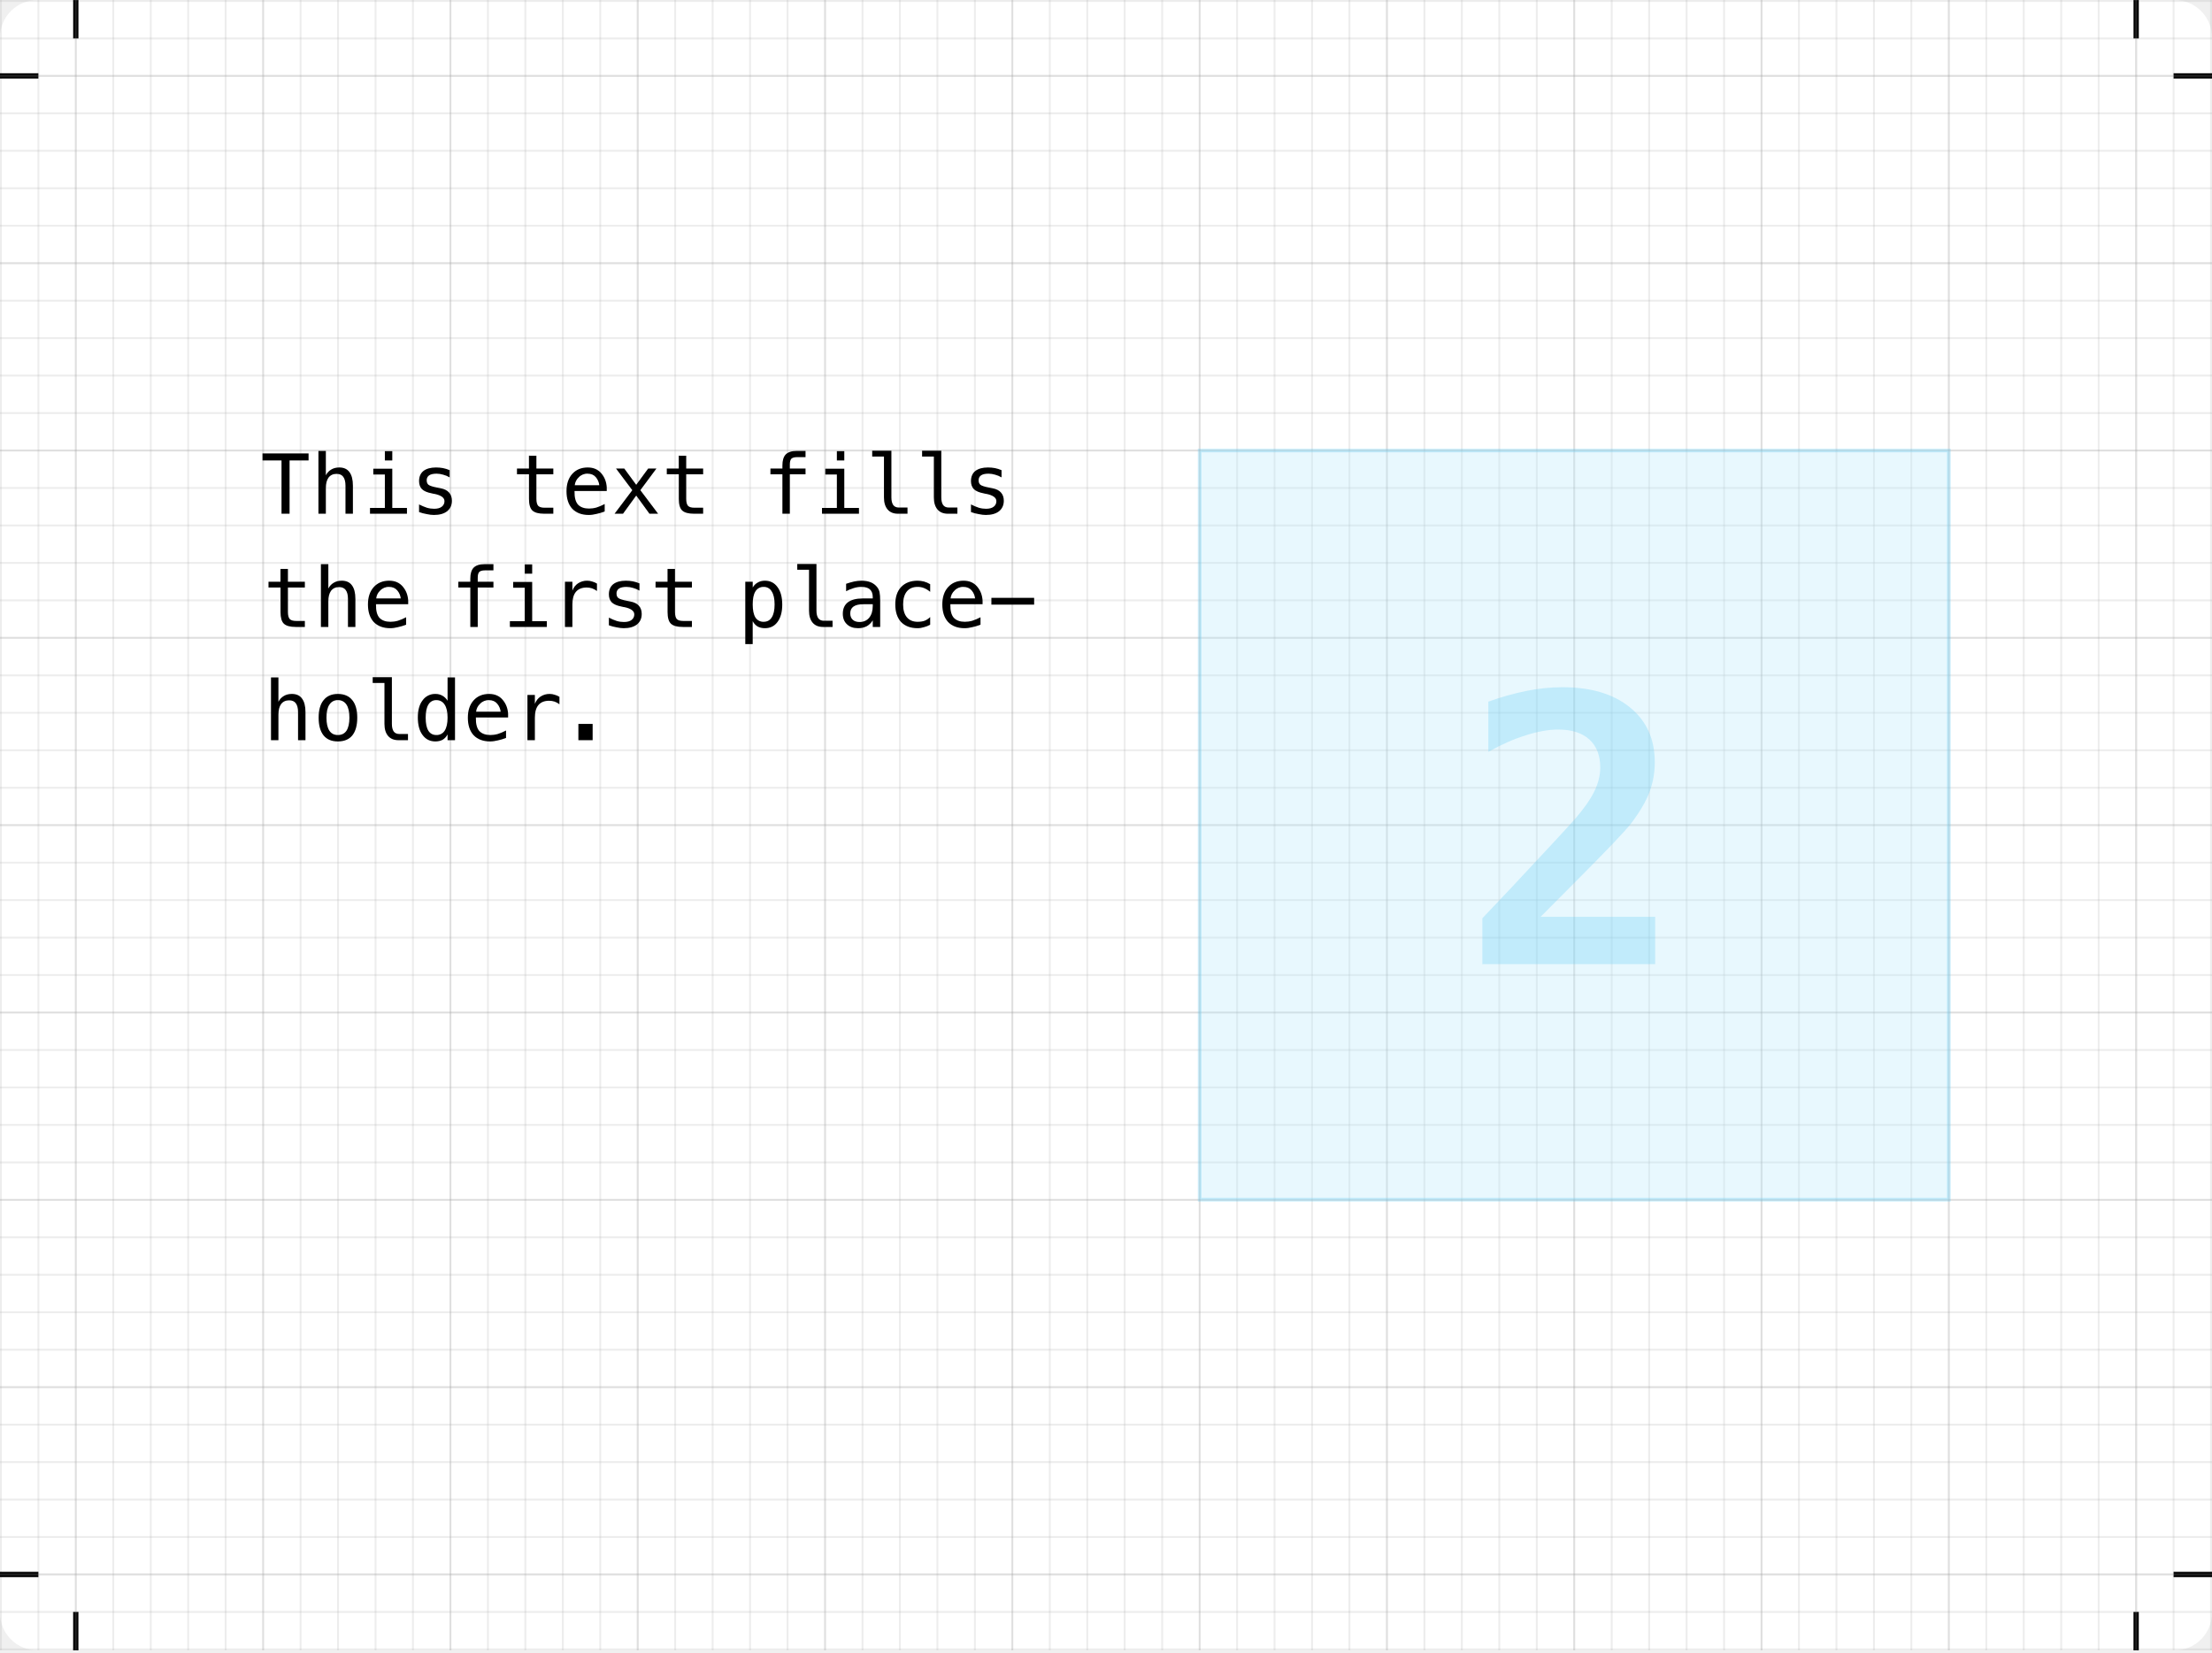
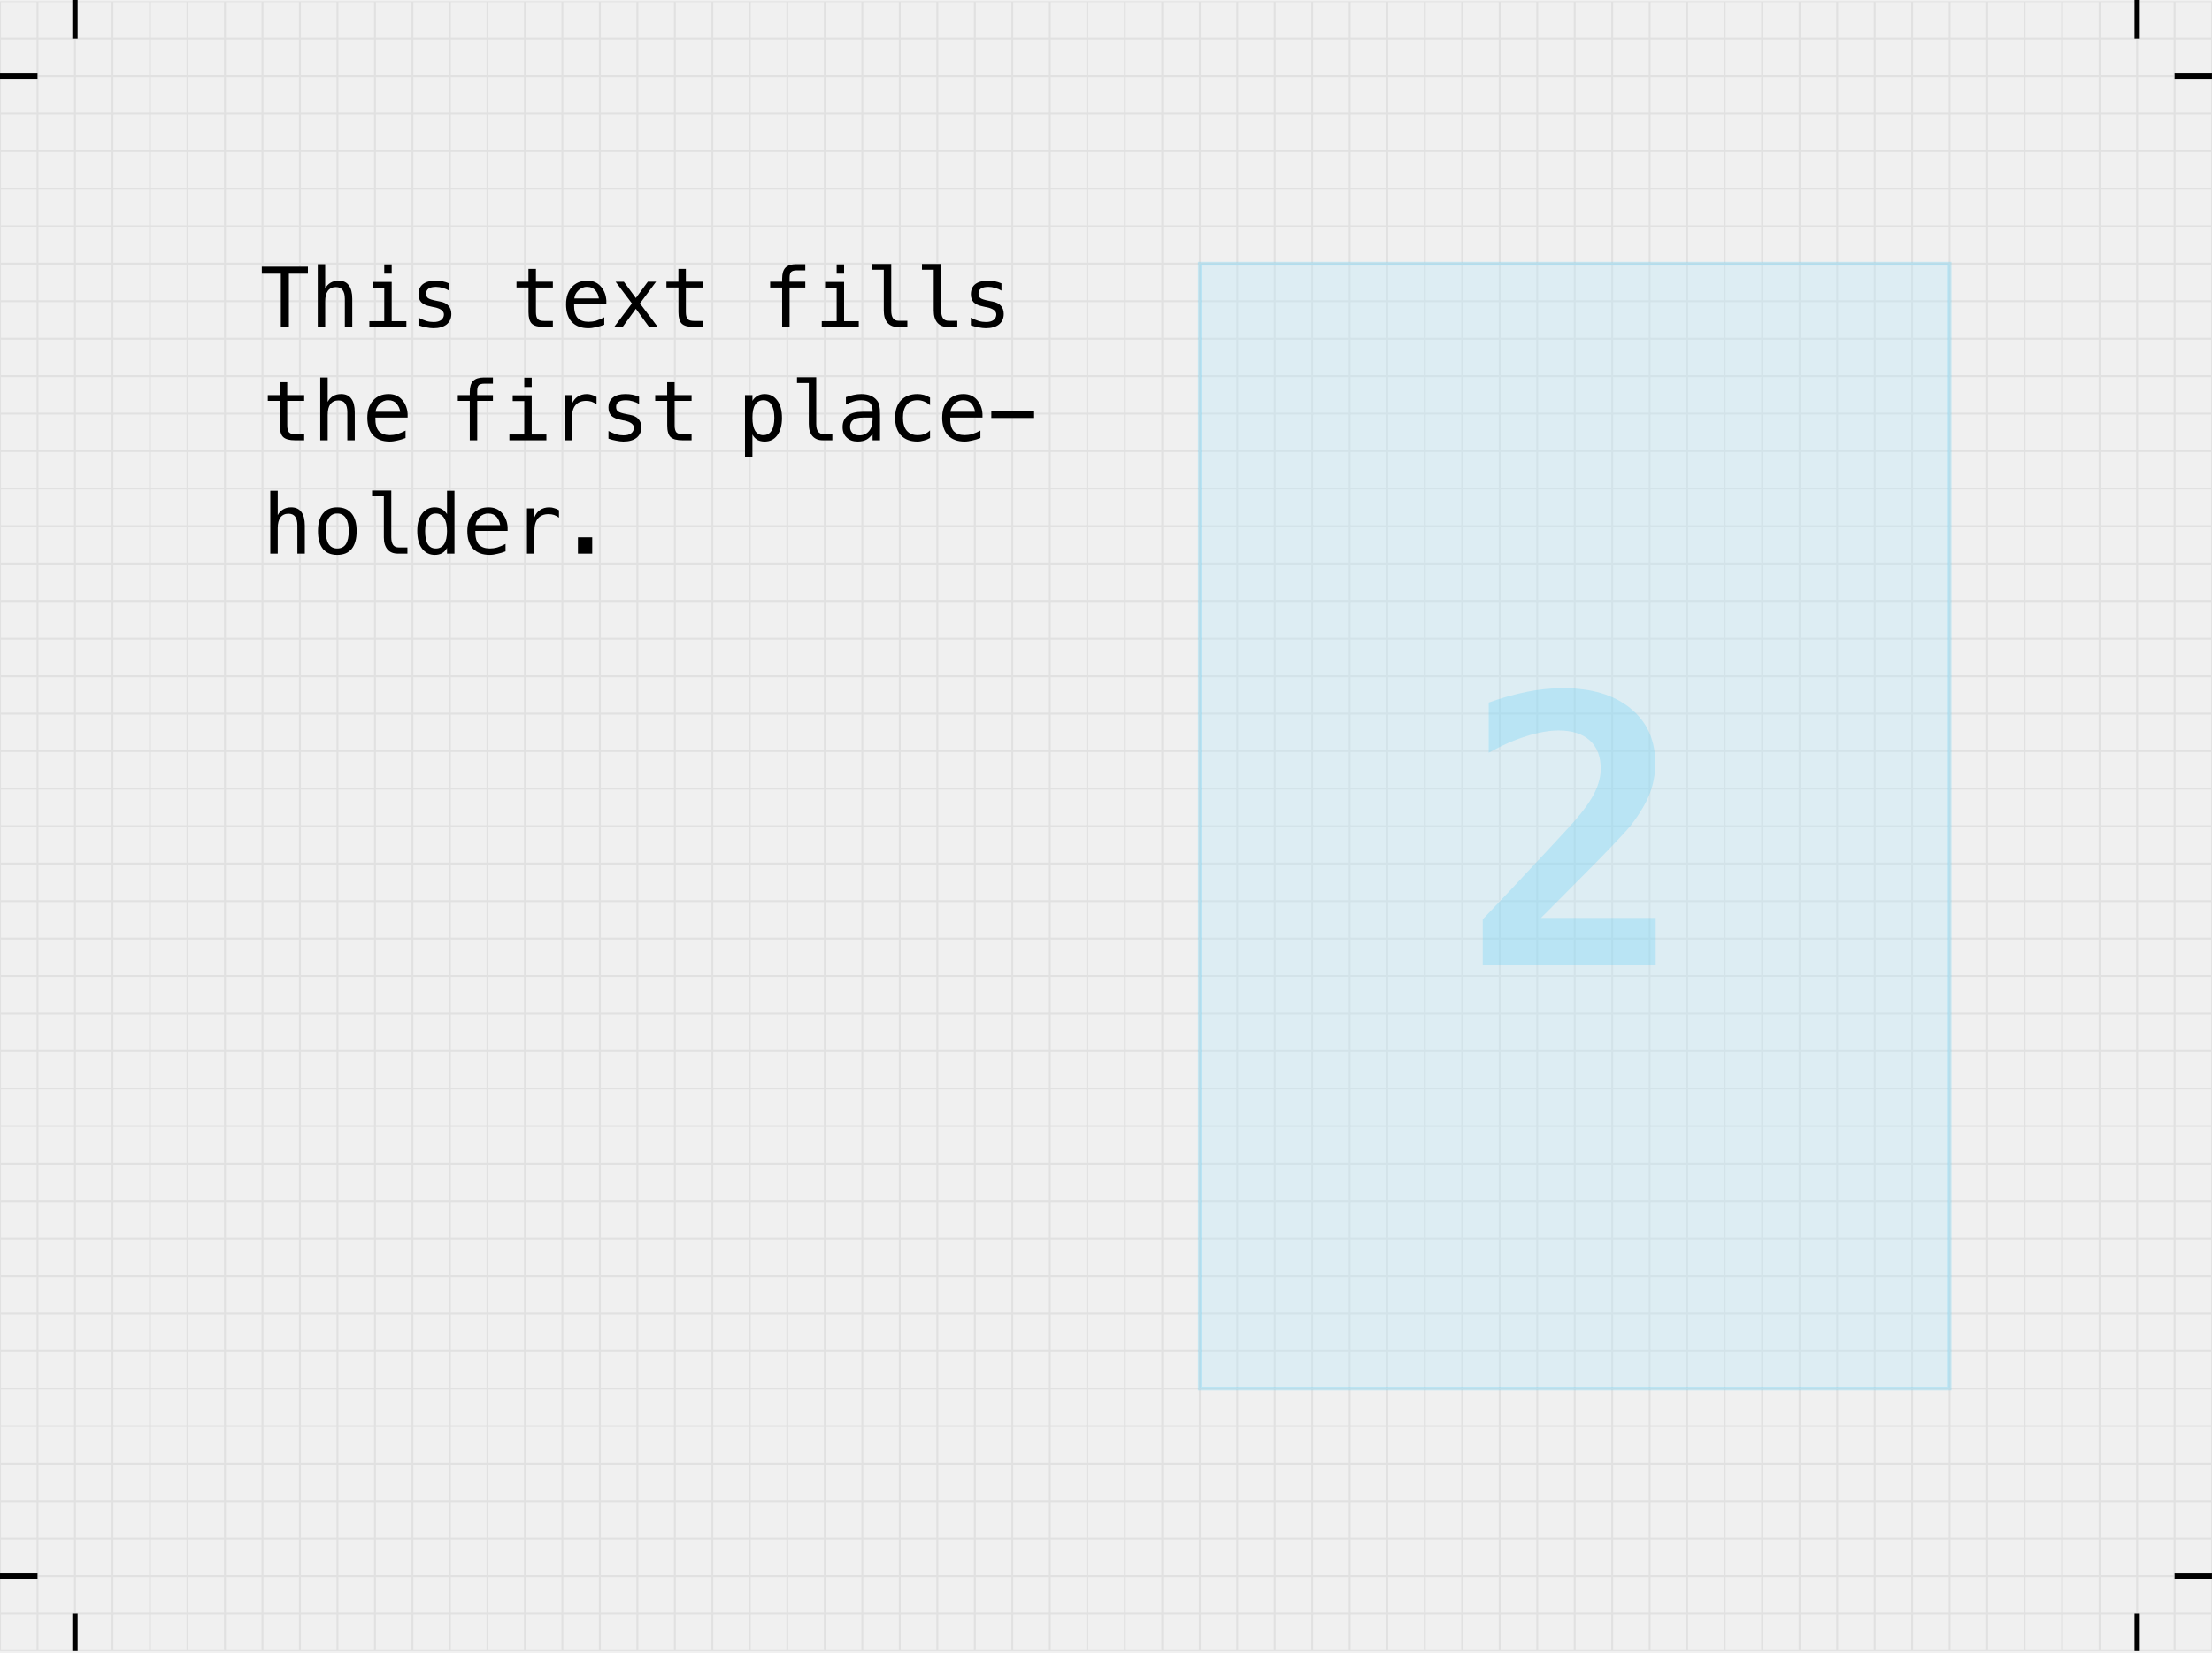
- <svg xmlns="http://www.w3.org/2000/svg" xmlns:xlink="http://www.w3.org/1999/xlink" width="320" height="239" viewBox="0 0 240 179.25" version="1.2">
+ <svg xmlns="http://www.w3.org/2000/svg" xmlns:xlink="http://www.w3.org/1999/xlink" width="320" height="239" viewBox="0 0 167.24 124.72" version="1.2">
  <defs>
-     <symbol overflow="visible" id="a">
-       <path style="stroke:none" d="M.14-4.563h3.485v.532H2.187V0h-.609v-4.031H.141zm0 0" />
-     </symbol>
    <symbol overflow="visible" id="b">
-       <path style="stroke:none" d="M3.203-2.125V0h-.562v-2.125c0-.3-.059-.523-.172-.672-.106-.144-.274-.219-.5-.219-.262 0-.465.094-.61.282-.136.187-.203.453-.203.796V0H.594v-4.75h.562v1.844a1.03 1.03 0 0 1 .407-.438c.164-.101.367-.156.609-.156.344 0 .598.117.765.344.176.23.266.574.266 1.031zm0 0" />
+       <path style="stroke:none" d="M.14-4.563h3.485v.532H2.187V0h-.609v-4.031H.141Zm0 0" />
    </symbol>
    <symbol overflow="visible" id="c">
-       <path style="stroke:none" d="M.969-3.406h1.437v2.969h1.11V0H.719v-.438h1.125v-2.53H.969zm.875-1.328h.562v.703h-.562zm0 0" />
+       <path style="stroke:none" d="M3.203-2.125V0h-.562v-2.125c0-.3-.059-.523-.172-.672-.106-.144-.274-.219-.5-.219-.262 0-.465.094-.61.282-.136.187-.203.453-.203.796V0H.594v-4.75h.562v1.844a1.03 1.03 0 0 1 .407-.438c.164-.101.367-.156.609-.156.344 0 .598.117.765.344.176.23.266.574.266 1.031Zm0 0" />
    </symbol>
    <symbol overflow="visible" id="d">
-       <path style="stroke:none" d="M2.969-3.297v.547a1.853 1.853 0 0 0-.485-.203 1.731 1.731 0 0 0-.5-.078c-.25 0-.437.043-.562.125a.427.427 0 0 0-.188.375c0 .156.047.273.141.344.094.074.32.148.688.218l.234.047c.281.055.488.156.625.313.144.156.219.367.219.625 0 .336-.121.601-.36.796-.242.188-.574.282-1 .282-.168 0-.343-.024-.531-.063a3.437 3.437 0 0 1-.594-.156v-.578c.207.105.406.187.594.25.188.055.367.078.547.078.25 0 .441-.05.578-.156a.505.505 0 0 0 .203-.422c0-.258-.25-.442-.75-.547h-.031l-.203-.047c-.324-.062-.563-.164-.719-.312-.148-.157-.219-.36-.219-.61 0-.332.11-.586.328-.765.227-.176.547-.266.954-.266.187 0 .363.016.53.047.165.031.333.086.5.156zm0 0" />
+       <path style="stroke:none" d="M.969-3.406h1.437v2.969h1.11V0H.719v-.438h1.125v-2.53H.969Zm.875-1.328h.562v.703h-.562Zm0 0" />
    </symbol>
    <symbol overflow="visible" id="e">
-       <path style="stroke:none" d="M1.875-4.39v.968h1.281v.438H1.875v1.859c0 .25.047.43.14.531.094.094.258.14.5.14h.641V0H2.47c-.43 0-.73-.082-.906-.25-.168-.164-.25-.457-.25-.875v-1.86H.405v-.437h.906v-.969zm0 0" />
+       <path style="stroke:none" d="M2.969-3.297v.547a1.853 1.853 0 0 0-.485-.203 1.731 1.731 0 0 0-.5-.078c-.25 0-.437.043-.562.125a.427.427 0 0 0-.188.375c0 .156.047.273.141.344.094.074.32.148.688.218l.234.047c.281.055.488.156.625.313.144.156.219.367.219.625 0 .336-.121.601-.36.796-.242.188-.574.282-1 .282-.168 0-.343-.024-.531-.063a3.437 3.437 0 0 1-.594-.156v-.578c.207.105.406.187.594.25.188.055.367.078.547.078.25 0 .441-.05.578-.156a.505.505 0 0 0 .203-.422c0-.258-.25-.442-.75-.547h-.031l-.203-.047c-.324-.062-.563-.164-.719-.312-.148-.157-.219-.36-.219-.61 0-.332.11-.586.328-.765.227-.176.547-.266.954-.266.187 0 .363.016.53.047.165.031.333.086.5.156Zm0 0" />
    </symbol>
    <symbol overflow="visible" id="f">
-       <path style="stroke:none" d="M3.422-1.984v.265H.984v.016c-.011.469.079.808.266 1.016.195.199.473.296.828.296.176 0 .363-.023.563-.078.195-.062.406-.148.625-.265v.562a3.72 3.72 0 0 1-.625.188c-.2.05-.391.078-.579.078-.53 0-.949-.157-1.25-.469C.52-.695.376-1.141.376-1.703c0-.55.145-.988.438-1.313.289-.32.68-.484 1.171-.484.438 0 .782.152 1.032.453.25.293.382.649.406 1.063zm-.563-.172a1.14 1.14 0 0 0-.265-.61c-.149-.175-.356-.265-.625-.265a.879.879 0 0 0-.672.281.943.943 0 0 0-.297.594Zm0 0" />
+       <path style="stroke:none" d="M1.875-4.39v.968h1.281v.438H1.875v1.859c0 .25.047.43.14.531.094.094.258.14.5.14h.641V0H2.47c-.43 0-.73-.082-.906-.25-.168-.164-.25-.457-.25-.875v-1.86H.405v-.437h.906v-.969Zm0 0" />
    </symbol>
    <symbol overflow="visible" id="g">
+       <path style="stroke:none" d="M3.422-1.984v.265H.984v.016c-.011.469.079.808.266 1.016.195.199.473.296.828.296.176 0 .363-.023.563-.078.195-.062.406-.148.625-.265v.562a3.72 3.72 0 0 1-.625.188c-.2.05-.391.078-.579.078-.53 0-.949-.157-1.25-.469C.52-.695.376-1.141.376-1.703c0-.55.145-.988.438-1.313.289-.32.68-.484 1.171-.484.438 0 .782.152 1.032.453.25.293.382.649.406 1.063Zm-.563-.172a1.14 1.14 0 0 0-.265-.61c-.149-.175-.356-.265-.625-.265a.879.879 0 0 0-.672.281.943.943 0 0 0-.297.594Zm0 0" />
+     </symbol>
+     <symbol overflow="visible" id="h">
      <path style="stroke:none" d="m3.406-3.422-1.219 1.64L3.532 0h-.656l-1-1.375L.875 0h-.64l1.343-1.781-1.234-1.64h.625l.906 1.233.906-1.234Zm0 0" />
    </symbol>
-     <symbol overflow="visible" id="h">
+     <symbol overflow="visible" id="i">
      <path style="stroke:none" d="M3.25-4.75v.469h-.64c-.212 0-.356.043-.438.125-.074.086-.11.23-.11.437v.297H3.25v.438H2.062V0H1.5v-2.984H.594v-.438H1.5v-.234c0-.375.082-.649.25-.828.176-.176.445-.266.813-.266Zm0 0" />
    </symbol>
-     <symbol overflow="visible" id="i">
+     <symbol overflow="visible" id="j">
      <path style="stroke:none" d="M2.188-1.234c0 .25.046.445.14.578.094.125.235.187.422.187h.656V0h-.719c-.335 0-.593-.102-.78-.313-.188-.218-.282-.523-.282-.921v-3.094h-.89v-.438h1.453Zm0 0" />
    </symbol>
-     <symbol overflow="visible" id="j">
-       <path style="stroke:none" d="M3.531-2.719a1.364 1.364 0 0 0-.375-.203 1.361 1.361 0 0 0-.406-.062c-.355 0-.625.109-.813.328-.18.219-.265.539-.265.953V0h-.563v-3.422h.563v.672c.094-.238.234-.422.422-.547a1.22 1.22 0 0 1 .703-.203c.133 0 .258.023.375.063.125.03.242.085.36.156zm0 0" />
-     </symbol>
    <symbol overflow="visible" id="k">
-       <path style="stroke:none" d="M1.14-.438v1.735H.579v-4.719h.563v.438a.961.961 0 0 1 .375-.375c.156-.094.336-.141.546-.141.407 0 .723.164.954.484.238.313.359.758.359 1.329 0 .554-.121.992-.36 1.312-.23.313-.546.469-.953.469-.21 0-.39-.043-.546-.125a.996.996 0 0 1-.375-.406zm1.657-1.265c0-.438-.074-.766-.219-.984a.67.67 0 0 0-.61-.344.7.7 0 0 0-.624.344c-.137.218-.203.546-.203.984 0 .43.066.758.203.984a.702.702 0 0 0 .625.328c.27 0 .472-.109.61-.328.144-.219.218-.547.218-.984zm0 0" />
+       <path style="stroke:none" d="M3.531-2.719a1.364 1.364 0 0 0-.375-.203 1.361 1.361 0 0 0-.406-.062c-.355 0-.625.109-.813.328-.18.219-.265.539-.265.953V0h-.563v-3.422h.563v.672c.094-.238.234-.422.422-.547.195-.133.43-.203.703-.203.133 0 .258.023.375.063.125.03.242.085.36.156Zm0 0" />
    </symbol>
    <symbol overflow="visible" id="l">
-       <path style="stroke:none" d="M2.14-1.719h-.187c-.324 0-.57.059-.734.172-.168.117-.25.29-.25.516 0 .21.062.37.187.484.125.117.297.172.516.172.312 0 .555-.11.734-.328.176-.219.266-.516.266-.89v-.126zm1.094-.234V0h-.562v-.5c-.125.2-.281.352-.469.453a1.4 1.4 0 0 1-.656.14c-.344 0-.621-.097-.828-.296C.508-.398.406-.664.406-1c0-.375.125-.66.375-.86.258-.195.633-.296 1.125-.296h.766v-.094c0-.27-.074-.469-.219-.594-.137-.125-.351-.187-.64-.187-.2 0-.399.031-.594.094a2.867 2.867 0 0 0-.563.234v-.563a6.11 6.11 0 0 1 .594-.171c.188-.04.375-.063.563-.063.28 0 .519.043.718.125.196.086.36.21.485.375a.92.92 0 0 1 .171.375c.032.148.047.371.047.672zm0 0" />
+       <path style="stroke:none" d="M1.14-.438v1.735H.579v-4.719h.563v.438a.961.961 0 0 1 .375-.375c.156-.094.336-.141.546-.141.407 0 .723.164.954.484.238.313.359.758.359 1.329 0 .554-.121.992-.36 1.312-.23.313-.546.469-.953.469-.21 0-.39-.043-.546-.125a.996.996 0 0 1-.375-.406Zm1.657-1.265c0-.438-.074-.766-.219-.984a.67.67 0 0 0-.61-.344.7.7 0 0 0-.624.344c-.137.218-.203.546-.203.984 0 .43.066.758.203.984a.702.702 0 0 0 .625.328c.27 0 .472-.109.61-.328.144-.219.218-.547.218-.984Zm0 0" />
    </symbol>
    <symbol overflow="visible" id="m">
+       <path style="stroke:none" d="M2.14-1.719h-.187c-.324 0-.57.059-.734.172-.168.117-.25.29-.25.516 0 .21.062.37.187.484.125.117.297.172.516.172.312 0 .555-.11.734-.328.176-.219.266-.516.266-.89v-.126Zm1.094-.234V0h-.562v-.5c-.125.2-.281.352-.469.453-.18.094-.398.14-.656.14-.344 0-.621-.097-.828-.296C.508-.398.406-.664.406-1c0-.375.125-.66.375-.86.258-.195.633-.296 1.125-.296h.766v-.094c0-.27-.074-.469-.219-.594-.137-.125-.351-.187-.64-.187-.2 0-.399.031-.594.094a2.867 2.867 0 0 0-.563.234v-.563a6.11 6.11 0 0 1 .594-.171c.188-.04.375-.063.563-.063.28 0 .519.043.718.125.196.086.36.21.485.375a.92.92 0 0 1 .171.375c.032.148.047.371.047.672Zm0 0" />
+     </symbol>
+     <symbol overflow="visible" id="n">
      <path style="stroke:none" d="M3.234-.172a1.732 1.732 0 0 1-.468.188c-.157.05-.32.078-.485.078-.531 0-.949-.157-1.25-.469-.293-.32-.437-.766-.437-1.328 0-.563.144-1 .437-1.313.301-.32.719-.484 1.25-.484.164 0 .328.023.485.063.156.042.312.109.468.203v.578a1.665 1.665 0 0 0-.453-.281 1.268 1.268 0 0 0-.5-.094c-.355 0-.625.117-.812.344-.188.23-.282.558-.282.984 0 .418.094.742.282.969.195.23.468.343.812.343.196 0 .375-.023.531-.078.157-.062.297-.156.422-.281Zm0 0" />
    </symbol>
-     <symbol overflow="visible" id="n">
+     <symbol overflow="visible" id="o">
      <path style="stroke:none" d="M.313-2.203h3.234v.515H.312Zm0 0" />
    </symbol>
-     <symbol overflow="visible" id="o">
+     <symbol overflow="visible" id="p">
      <path style="stroke:none" d="M1.875-3.031a.716.716 0 0 0-.64.344c-.15.218-.22.546-.22.984 0 .43.07.758.22.984.144.219.359.328.64.328.29 0 .508-.109.656-.328.145-.226.219-.554.219-.984 0-.438-.074-.766-.219-.984a.738.738 0 0 0-.656-.344Zm0-.469c.477 0 .844.156 1.094.469.25.304.375.746.375 1.328 0 .586-.125 1.031-.375 1.344-.25.304-.617.453-1.094.453-.469 0-.828-.149-1.078-.453-.25-.313-.375-.758-.375-1.344 0-.582.125-1.024.375-1.328.25-.313.61-.469 1.078-.469Zm0 0" />
    </symbol>
-     <symbol overflow="visible" id="p">
-       <path style="stroke:none" d="M2.625-2.984V-4.75h.563V0h-.563v-.438a.996.996 0 0 1-.375.407c-.156.082-.34.125-.547.125-.406 0-.73-.16-.969-.485C.492-.71.375-1.156.375-1.719c0-.55.117-.984.36-1.297a1.15 1.15 0 0 1 .968-.484 1.046 1.046 0 0 1 .922.516zM.969-1.704c0 .438.066.766.203.985.133.219.336.328.61.328a.71.71 0 0 0 .624-.328c.145-.226.219-.554.219-.984 0-.438-.074-.766-.219-.984a.708.708 0 0 0-.625-.344.662.662 0 0 0-.61.344c-.136.218-.202.546-.202.984zm0 0" />
+     <symbol overflow="visible" id="q">
+       <path style="stroke:none" d="M2.625-2.984V-4.75h.563V0h-.563v-.438a.996.996 0 0 1-.375.407c-.156.082-.34.125-.547.125-.406 0-.73-.16-.969-.485C.492-.71.375-1.156.375-1.719c0-.55.117-.984.36-1.297a1.15 1.15 0 0 1 .968-.484 1.046 1.046 0 0 1 .922.516ZM.969-1.704c0 .438.066.766.203.985.133.219.336.328.61.328.269 0 .476-.109.624-.328.145-.226.219-.554.219-.984 0-.438-.074-.766-.219-.984a.708.708 0 0 0-.625-.344.662.662 0 0 0-.61.344c-.136.218-.202.546-.202.984Zm0 0" />
    </symbol>
-     <symbol overflow="visible" id="q">
+     <symbol overflow="visible" id="r">
      <path style="stroke:none" d="M1.188-1.234h1.078V0H1.187Zm0 0" />
    </symbol>
-     <symbol overflow="visible" id="r">
-       <path style="stroke:none" d="M5.984-3.578h8.672V0H1.578v-3.469l2.219-2.344C6.41-8.601 8-10.316 8.562-10.953c.688-.79 1.18-1.492 1.485-2.11.3-.613.453-1.218.453-1.812 0-.914-.277-1.625-.828-2.125-.555-.5-1.34-.75-2.36-.75-.73 0-1.546.148-2.453.438-.906.28-1.851.699-2.828 1.25v-3.797a20.224 20.224 0 0 1 2.875-.813 13.977 13.977 0 0 1 2.719-.281c2.176 0 3.883.512 5.125 1.531 1.25 1.012 1.875 2.39 1.875 4.14A6.37 6.37 0 0 1 14.219-13c-.274.71-.735 1.496-1.39 2.36-.493.624-1.829 2.03-4.017 4.218a517.956 517.956 0 0 0-2.828 2.844zm0 0" />
+     <symbol overflow="visible" id="s">
+       <path style="stroke:none" d="M5.984-3.578h8.672V0H1.578v-3.469l2.219-2.344C6.41-8.601 8-10.316 8.562-10.953c.688-.79 1.18-1.492 1.485-2.11.3-.613.453-1.218.453-1.812 0-.914-.277-1.625-.828-2.125-.555-.5-1.34-.75-2.36-.75-.73 0-1.546.148-2.453.438-.906.28-1.851.699-2.828 1.25v-3.797a20.224 20.224 0 0 1 2.875-.813 13.977 13.977 0 0 1 2.719-.281c2.176 0 3.883.512 5.125 1.531 1.25 1.012 1.875 2.39 1.875 4.14 0 .813-.137 1.575-.406 2.282-.274.71-.735 1.496-1.39 2.36-.493.624-1.829 2.03-4.017 4.218a517.956 517.956 0 0 0-2.828 2.844Zm0 0" />
    </symbol>
+     <clipPath id="a">
+       <path d="M0 0h167.238v124.719H0Zm0 0" />
+     </clipPath>
+     <clipPath id="t">
+       <path d="M5 121h1v3.719H5Zm0 0" />
+     </clipPath>
+     <clipPath id="u">
+       <path d="M164 118h3.238v2H164Zm0 0" />
+     </clipPath>
+     <clipPath id="v">
+       <path d="M161 121h1v3.719h-1Zm0 0" />
+     </clipPath>
+     <clipPath id="w">
+       <path d="M164 5h3.238v1H164Zm0 0" />
+     </clipPath>
  </defs>
-   <path style="fill:#fff;stroke-width:1.434" d="M4.065.004h231.869a4.056 4.056 0 0 1 4.065 4.065v170.906a4.056 4.056 0 0 1-4.065 4.064H4.064A4.056 4.056 0 0 1 0 174.975V4.07A4.056 4.056 0 0 1 4.065.004Z" />
-   <path style="fill:#a6a6a6;fill-opacity:.2;stroke-width:1.434" d="M0 179.037v-.203h239.999v.203zm0-4.06v-.204h239.999v.204zm0-4.066v-.204h239.999v.204zm0-4.068v-.2h239.999v.2zm0-4.058v-.205h239.999v.204zm0-4.066v-.205h239.999v.205zm0-4.066v-.205h239.999v.205zm0-4.061v-.205h239.999v.205zm0-4.066v-.205h239.999v.205zm0-4.067v-.205h239.999v.205zm0-4.06v-.205h239.999v.205zm0-4.066v-.205h239.999v.205zm0-4.067v-.205h239.999v.205zm0-4.06V126h239.999v.205zm0-4.067v-.205h239.999v.205zm0-4.069v-.2h239.999v.2zm0-4.06v-.201h239.999v.2zm0-4.067v-.2h239.999v.2zm0-4.066v-.2h239.999v.2zm0-4.058v-.205h239.999v.205zm0-4.069v-.2h239.999v.2zm0-4.066v-.2h239.999v.2zm0-4.066v-.201h239.999v.2zm0-4.058v-.204h239.999v.204zm0-4.07v-.2h239.999v.2zm0-4.063v-.2h239.999v.2zm0-4.06v-.204h239.999v.204ZM0 69.3v-.204h239.999v.204zm0-4.067v-.203h239.999v.203zm0-4.06v-.204h239.999v.204zm0-4.067v-.203h239.999v.203zm0-4.066v-.204h239.999v.204zm0-4.06v-.204h239.999v.204zm0-4.067v-.203h239.999v.203zm0-4.066v-.204h239.999v.204zm0-4.06v-.204h239.999v.203zm0-4.066v-.205h239.999v.205zm0-4.066v-.205h239.999v.205zm0-4.06v-.205h239.999v.205zm0-4.067v-.205h239.999v.205zm0-4.066v-.205h239.999v.205zm0-4.06v-.206h239.999v.205zm0-4.067V8.13h239.999v.205zM0 4.27v-.205h239.999v.205zM0 .21V.003h239.999V.21z" />
-   <path style="fill:#a6a6a6;fill-opacity:.2;stroke-width:1.434" d="M0 179.035V0h.2v179.033zm4.065 0V0h.2v179.033zm4.06 0V0h.2v179.033zm4.065 0V0h.202v179.033zm4.066 0V0h.202v179.033zm4.06 0V0h.203v179.033zm4.067 0V0h.202v179.033zm4.066 0V0h.203v179.033zm4.061 0V0h.202v179.033zm4.066 0V0h.201v179.033zm4.067 0V0h.205v179.033zm4.06 0V0h.2v179.033zm4.066 0V0h.205v179.033zm4.067 0V0h.205v179.033zm4.06 0V0h.205v179.033zm4.067 0V0h.205v179.033zm4.066 0V0h.2v179.033zm4.06 0V0h.208v179.033h-.2Zm4.067 0V0h.2v179.033zm4.066 0V0h.2v179.033zm4.06 0V0h.201v179.033zm4.067 0V0h.2v179.033zm4.066 0V0h.2v179.033zm4.066 0V0h.201v179.033zm4.061 0V0h.2v179.033zm4.066 0V0h.201v179.033zm4.067 0V0h.2v179.033zm4.06 0V0h.204v179.033zm4.066 0V0h.201v179.033zm4.067 0V0h.2v179.033zm4.06 0V0h.201v179.033zm4.067 0V0h.203v179.033zm4.066 0V0h.2v179.033zm4.06 0V0h.201v179.033zm4.067 0V0h.2v179.033zm4.065 0V0h.202v179.033zm4.057 0V0h.205v179.033zm4.07 0V0h.202v179.033zm4.066 0V0h.202v179.033zm4.06 0V0h.203v179.033zm4.064 0V0h.205v179.033zm4.069 0V0h.205v179.033zm4.06 0V0h.201v179.033zm4.067 0V0h.205v179.033zm4.063 0V0h.205v179.033zm4.064 0V0h.205v179.033zm4.066 0V0h.205v179.033zm4.066 0V0h.201v179.033zm4.06 0V0h.202v179.033zm4.067 0V0h.205v179.033zm4.066 0V0h.201v179.033zm4.061 0V0h.2v179.033zm4.066 0V0h.201v179.033zm4.067 0V0h.2v179.033zm4.06 0V0h.2v179.033zm4.066 0V0h.201v179.033zm4.067 0V0h.2v179.033zm4.06 0V0h.208v179.033h-.2zm4.067 0V0h.2v179.033zm4.066 0V0h.2v179.033z" />
-   <path style="fill:#000;stroke-width:1.434" d="M7.94.004v4.163h.57V.004zm223.546 0v4.163h.572V.004ZM0 7.946v.57h4.164v-.568H0Zm235.833 0v.57H240v-.568h-4.167zM0 170.525v.57h4.164v-.572H0Zm235.833 0v.57H240v-.572h-4.168zm-227.896 4.35v4.164h.571v-4.164zm223.546 0v4.164h.572v-4.164h-.57z" />
-   <path style="fill:#a6a6a6;fill-opacity:.2;stroke-width:1.434" d="M0 170.91v-.203h239.999v.204zm0-20.318v-.205h239.999v.205zm0-20.326v-.205h239.999v.205zm0-20.323v-.2h239.999v.2zm0-20.325v-.201h239.999v.2zM0 69.3v-.204h239.999v.204zm0-20.32v-.204h239.999v.204zm0-20.325v-.205h239.999v.205zm0-20.32V8.13h239.999v.205z" />
-   <path style="fill:#a6a6a6;fill-opacity:.2;stroke-width:1.434" d="M8.125 179.035V0h.2v179.033zm20.324 0V0h.203v179.033zm20.32 0V0h.205v179.033zm20.32 0V0h.208v179.033h-.2Zm20.326 0V0h.2v179.033zm20.32 0V0h.204v179.033zm20.326 0V0h.2v179.033zm20.318 0V0h.203v179.033zm20.32 0V0h.201v179.033zm20.326 0V0h.201v179.033zm20.32 0V0h.201v179.033zm20.32 0V0h.208v179.033h-.2z" />
-   <use xlink:href="#a" x="19.654" y="38.799" width="100%" height="100%" style="fill:#000;fill-opacity:1" transform="translate(.102 .102) scale(1.43381)" />
-   <use xlink:href="#b" x="23.431" y="38.799" width="100%" height="100%" style="fill:#000;fill-opacity:1" transform="translate(.102 .102) scale(1.43381)" />
-   <use xlink:href="#c" x="27.208" y="38.799" width="100%" height="100%" style="fill:#000;fill-opacity:1" transform="translate(.102 .102) scale(1.43381)" />
-   <use xlink:href="#d" x="30.984" y="38.799" width="100%" height="100%" style="fill:#000;fill-opacity:1" transform="translate(.102 .102) scale(1.43381)" />
-   <use xlink:href="#e" x="38.644" y="38.799" width="100%" height="100%" style="fill:#000;fill-opacity:1" transform="translate(.102 .102) scale(1.43381)" />
-   <use xlink:href="#f" x="42.421" y="38.799" width="100%" height="100%" style="fill:#000;fill-opacity:1" transform="translate(.102 .102) scale(1.43381)" />
-   <use xlink:href="#g" x="46.198" y="38.799" width="100%" height="100%" style="fill:#000;fill-opacity:1" transform="translate(.102 .102) scale(1.43381)" />
-   <use xlink:href="#e" x="49.981" y="38.799" width="100%" height="100%" style="fill:#000;fill-opacity:1" transform="translate(.102 .102) scale(1.43381)" />
-   <use xlink:href="#h" x="57.635" y="38.799" width="100%" height="100%" style="fill:#000;fill-opacity:1" transform="translate(.102 .102) scale(1.43381)" />
-   <use xlink:href="#c" x="61.412" y="38.799" width="100%" height="100%" style="fill:#000;fill-opacity:1" transform="translate(.102 .102) scale(1.43381)" />
-   <use xlink:href="#i" x="65.195" y="38.799" width="100%" height="100%" style="fill:#000;fill-opacity:1" transform="translate(.102 .102) scale(1.43381)" />
-   <use xlink:href="#i" x="68.971" y="38.799" width="100%" height="100%" style="fill:#000;fill-opacity:1" transform="translate(.102 .102) scale(1.43381)" />
-   <use xlink:href="#d" x="72.748" y="38.799" width="100%" height="100%" style="fill:#000;fill-opacity:1" transform="translate(.102 .102) scale(1.43381)" />
-   <use xlink:href="#e" x="19.842" y="47.366" width="100%" height="100%" style="fill:#000;fill-opacity:1" transform="translate(.102 .102) scale(1.43381)" />
-   <use xlink:href="#b" x="23.619" y="47.366" width="100%" height="100%" style="fill:#000;fill-opacity:1" transform="translate(.102 .102) scale(1.43381)" />
-   <use xlink:href="#f" x="27.396" y="47.366" width="100%" height="100%" style="fill:#000;fill-opacity:1" transform="translate(.102 .102) scale(1.43381)" />
-   <use xlink:href="#h" x="34.018" y="47.366" width="100%" height="100%" style="fill:#000;fill-opacity:1" transform="translate(.102 .102) scale(1.43381)" />
-   <use xlink:href="#c" x="37.794" y="47.366" width="100%" height="100%" style="fill:#000;fill-opacity:1" transform="translate(.102 .102) scale(1.43381)" />
-   <use xlink:href="#j" x="41.571" y="47.366" width="100%" height="100%" style="fill:#000;fill-opacity:1" transform="translate(.102 .102) scale(1.43381)" />
-   <use xlink:href="#d" x="45.348" y="47.366" width="100%" height="100%" style="fill:#000;fill-opacity:1" transform="translate(.102 .102) scale(1.43381)" />
-   <use xlink:href="#e" x="49.131" y="47.366" width="100%" height="100%" style="fill:#000;fill-opacity:1" transform="translate(.102 .102) scale(1.43381)" />
-   <use xlink:href="#k" x="55.747" y="47.366" width="100%" height="100%" style="fill:#000;fill-opacity:1" transform="translate(.102 .102) scale(1.43381)" />
-   <use xlink:href="#i" x="59.524" y="47.366" width="100%" height="100%" style="fill:#000;fill-opacity:1" transform="translate(.102 .102) scale(1.43381)" />
-   <use xlink:href="#l" x="63.3" y="47.366" width="100%" height="100%" style="fill:#000;fill-opacity:1" transform="translate(.102 .102) scale(1.43381)" />
-   <use xlink:href="#m" x="67.083" y="47.366" width="100%" height="100%" style="fill:#000;fill-opacity:1" transform="translate(.102 .102) scale(1.43381)" />
-   <use xlink:href="#f" x="70.86" y="47.366" width="100%" height="100%" style="fill:#000;fill-opacity:1" transform="translate(.102 .102) scale(1.43381)" />
-   <use xlink:href="#n" x="74.637" y="47.366" width="100%" height="100%" style="fill:#000;fill-opacity:1" transform="translate(.102 .102) scale(1.43381)" />
-   <use xlink:href="#b" x="19.842" y="55.934" width="100%" height="100%" style="fill:#000;fill-opacity:1" transform="translate(.102 .102) scale(1.43381)" />
-   <use xlink:href="#o" x="23.619" y="55.934" width="100%" height="100%" style="fill:#000;fill-opacity:1" transform="translate(.102 .102) scale(1.43381)" />
-   <use xlink:href="#i" x="27.396" y="55.934" width="100%" height="100%" style="fill:#000;fill-opacity:1" transform="translate(.102 .102) scale(1.43381)" />
-   <use xlink:href="#p" x="31.172" y="55.934" width="100%" height="100%" style="fill:#000;fill-opacity:1" transform="translate(.102 .102) scale(1.43381)" />
-   <use xlink:href="#f" x="34.956" y="55.934" width="100%" height="100%" style="fill:#000;fill-opacity:1" transform="translate(.102 .102) scale(1.43381)" />
-   <use xlink:href="#j" x="38.732" y="55.934" width="100%" height="100%" style="fill:#000;fill-opacity:1" transform="translate(.102 .102) scale(1.43381)" />
-   <use xlink:href="#q" x="42.509" y="55.934" width="100%" height="100%" style="fill:#000;fill-opacity:1" transform="translate(.102 .102) scale(1.43381)" />
-   <path style="fill:#b3e6fa;fill-opacity:.3;fill-rule:nonzero;stroke:#66ccf5;stroke-width:.283;stroke-linecap:butt;stroke-linejoin:miter;stroke-miterlimit:10;stroke-opacity:.3" d="M.002.002v56.691h56.691V.002Zm0 0" transform="matrix(1.43381 0 0 -1.43381 130.162 130.156)" />
-   <use xlink:href="#r" x="110.523" y="72.878" width="100%" height="100%" style="fill:#66ccf5;fill-opacity:.3" transform="translate(.102 .102) scale(1.43381)" />
+   <g clip-path="url(#a)">
+     <path style="fill:none;stroke-width:.142;stroke-linecap:square;stroke-linejoin:miter;stroke:#a6a6a6;stroke-opacity:.2;stroke-miterlimit:10" d="M0 .001h175.75M0 2.833h175.75M0 5.67h175.75M0 8.505h175.75M0 11.337h175.75M0 14.173h175.75M0 17.01h175.75M0 19.841h175.75M0 22.677h175.75M0 25.513h175.75M0 28.345h175.75M0 31.181h175.75M0 34.017h175.75M0 36.849h175.75M0 39.685h175.75M0 42.52h175.75M0 45.353h175.75M0 48.189h175.75M0 51.025h175.75M0 53.857h175.75M0 56.693h175.75M0 59.529h175.75M0 62.36h175.75M0 65.197h175.75M0 68.033h175.75M0 70.869h175.75M0 73.7h175.75M0 76.537h175.75M0 79.371h175.75M0 82.204h175.75M0 85.04h175.75M0 87.876h175.75M0 90.708h175.75M0 93.544h175.75M0 96.38h175.75M0 99.212h175.75M0 102.048h175.75M0 104.884h175.75M0 107.716h175.75M0 110.552h175.75M0 113.388h175.75M0 116.22h175.75M0 119.056h175.75M0 121.892h175.75M0 124.724h175.75M0 127.56h175.75M0 130.396h175.75M0 133.228h175.75M0 0v133.23M2.836.002v133.23M5.668.002v133.23M8.504.002v133.23M11.34.002v133.23M14.172.002v133.23M17.008.002v133.23M19.844.002v133.23M22.676.002v133.23M25.512.002v133.23M28.348.002v133.23M31.18.002v133.23M34.016.002v133.23M36.852.002v133.23M39.684.002v133.23M42.52.002v133.23M45.356.002v133.23M48.188.002v133.23M51.024.002v133.23M53.859.002v133.23M56.691.002v133.23M59.527.002v133.23M62.363.002v133.23M65.195.002v133.23M68.031.002v133.23M70.867.002v133.23M73.703.002v133.23M76.535.002v133.23M79.371.002v133.23M82.207.002v133.23M85.04.002v133.23M87.875.002v133.23M90.711.002v133.23M93.543.002v133.23M96.38.002v133.23M99.215.002v133.23M102.047.002v133.23M104.883.002v133.23M107.719.002v133.23M110.55.002v133.23M113.387.002v133.23M116.223.002v133.23M119.055.002v133.23M121.89.002v133.23M124.727.002v133.23M127.559.002v133.23M130.395.002v133.23M133.23.002v133.23M136.063.002v133.23M138.899.002v133.23M141.734.002v133.23M144.566.002v133.23M147.403.002v133.23M150.238.002v133.23M153.07.002v133.23M155.906.002v133.23M158.742.002v133.23M161.574.002v133.23M164.41.002v133.23M167.246.002v133.23M170.078.002v133.23M172.914.002v133.23M175.75.002v133.23M0 .001h175.75M0 14.173h175.75M0 28.345h175.75M0 42.521h175.75M0 56.693h175.75M0 70.869h175.75M0 85.04h175.75M0 99.212h175.75M0 113.388h175.75M0 127.56h175.75M0 0v133.23M14.172.002v133.23M28.348.002v133.23M42.52.002v133.23M56.695.002v133.23M70.867.002v133.23M85.04.002v133.23M99.215.002v133.23M113.387.002v133.23M127.559.002v133.23M141.734.002v133.23M155.906.002v133.23M170.082.002v133.23" transform="matrix(1 0 0 -1 -8.504 133.224)" />
+   </g>
+   <use xlink:href="#b" x="19.654" y="24.625" style="fill:#000;fill-opacity:1" />
+   <use xlink:href="#c" x="23.431" y="24.625" style="fill:#000;fill-opacity:1" />
+   <use xlink:href="#d" x="27.208" y="24.625" style="fill:#000;fill-opacity:1" />
+   <use xlink:href="#e" x="30.984" y="24.625" style="fill:#000;fill-opacity:1" />
+   <use xlink:href="#f" x="38.644" y="24.625" style="fill:#000;fill-opacity:1" />
+   <use xlink:href="#g" x="42.421" y="24.625" style="fill:#000;fill-opacity:1" />
+   <use xlink:href="#h" x="46.198" y="24.625" style="fill:#000;fill-opacity:1" />
+   <use xlink:href="#f" x="49.981" y="24.625" style="fill:#000;fill-opacity:1" />
+   <use xlink:href="#i" x="57.635" y="24.625" style="fill:#000;fill-opacity:1" />
+   <use xlink:href="#d" x="61.412" y="24.625" style="fill:#000;fill-opacity:1" />
+   <use xlink:href="#j" x="65.195" y="24.625" style="fill:#000;fill-opacity:1" />
+   <use xlink:href="#j" x="68.971" y="24.625" style="fill:#000;fill-opacity:1" />
+   <use xlink:href="#e" x="72.748" y="24.625" style="fill:#000;fill-opacity:1" />
+   <use xlink:href="#f" x="19.842" y="33.193" style="fill:#000;fill-opacity:1" />
+   <use xlink:href="#c" x="23.619" y="33.193" style="fill:#000;fill-opacity:1" />
+   <use xlink:href="#g" x="27.396" y="33.193" style="fill:#000;fill-opacity:1" />
+   <use xlink:href="#i" x="34.018" y="33.193" style="fill:#000;fill-opacity:1" />
+   <use xlink:href="#d" x="37.794" y="33.193" style="fill:#000;fill-opacity:1" />
+   <use xlink:href="#k" x="41.571" y="33.193" style="fill:#000;fill-opacity:1" />
+   <use xlink:href="#e" x="45.348" y="33.193" style="fill:#000;fill-opacity:1" />
+   <use xlink:href="#f" x="49.131" y="33.193" style="fill:#000;fill-opacity:1" />
+   <use xlink:href="#l" x="55.747" y="33.193" style="fill:#000;fill-opacity:1" />
+   <use xlink:href="#j" x="59.524" y="33.193" style="fill:#000;fill-opacity:1" />
+   <use xlink:href="#m" x="63.3" y="33.193" style="fill:#000;fill-opacity:1" />
+   <use xlink:href="#n" x="67.083" y="33.193" style="fill:#000;fill-opacity:1" />
+   <use xlink:href="#g" x="70.86" y="33.193" style="fill:#000;fill-opacity:1" />
+   <use xlink:href="#o" x="74.637" y="33.193" style="fill:#000;fill-opacity:1" />
+   <use xlink:href="#c" x="19.842" y="41.761" style="fill:#000;fill-opacity:1" />
+   <use xlink:href="#p" x="23.619" y="41.761" style="fill:#000;fill-opacity:1" />
+   <use xlink:href="#j" x="27.396" y="41.761" style="fill:#000;fill-opacity:1" />
+   <use xlink:href="#q" x="31.172" y="41.761" style="fill:#000;fill-opacity:1" />
+   <use xlink:href="#g" x="34.956" y="41.761" style="fill:#000;fill-opacity:1" />
+   <use xlink:href="#k" x="38.732" y="41.761" style="fill:#000;fill-opacity:1" />
+   <use xlink:href="#r" x="42.509" y="41.761" style="fill:#000;fill-opacity:1" />
+   <path style="fill-rule:nonzero;fill:#b3e6fa;fill-opacity:.3;stroke-width:.283;stroke-linecap:butt;stroke-linejoin:miter;stroke:#66cef5;stroke-opacity:.3;stroke-miterlimit:10" d="M.002 0v85.042h56.691V0Zm0 0" transform="matrix(1 0 0 -1 90.709 104.878)" />
+   <use xlink:href="#s" x="110.523" y="72.877" style="fill:#66cef5;fill-opacity:.3" />
+   <path style="fill:none;stroke-width:.399;stroke-linecap:butt;stroke-linejoin:miter;stroke:#000;stroke-opacity:1;stroke-miterlimit:10" d="M-2.836 5.67h5.672" transform="matrix(1 0 0 -1 0 124.72)" />
+   <g clip-path="url(#t)">
+     <path style="fill:none;stroke-width:.399;stroke-linecap:butt;stroke-linejoin:miter;stroke:#000;stroke-opacity:1;stroke-miterlimit:10" d="M5.668-2.835v5.668" transform="matrix(1 0 0 -1 0 124.72)" />
+   </g>
+   <path style="fill:none;stroke-width:.399;stroke-linecap:butt;stroke-linejoin:miter;stroke:#000;stroke-opacity:1;stroke-miterlimit:10" d="M-2.836 119.056h5.672M5.668 127.56v-5.668" transform="matrix(1 0 0 -1 0 124.72)" />
+   <g clip-path="url(#u)">
+     <path style="fill:none;stroke-width:.399;stroke-linecap:butt;stroke-linejoin:miter;stroke:#000;stroke-opacity:1;stroke-miterlimit:10" d="M170.082 5.67h-5.672" transform="matrix(1 0 0 -1 0 124.72)" />
+   </g>
+   <g clip-path="url(#v)">
+     <path style="fill:none;stroke-width:.399;stroke-linecap:butt;stroke-linejoin:miter;stroke:#000;stroke-opacity:1;stroke-miterlimit:10" d="M161.578-2.835v5.668" transform="matrix(1 0 0 -1 0 124.72)" />
+   </g>
+   <g clip-path="url(#w)">
+     <path style="fill:none;stroke-width:.399;stroke-linecap:butt;stroke-linejoin:miter;stroke:#000;stroke-opacity:1;stroke-miterlimit:10" d="M170.082 119.056h-5.672" transform="matrix(1 0 0 -1 0 124.72)" />
+   </g>
+   <path style="fill:none;stroke-width:.399;stroke-linecap:butt;stroke-linejoin:miter;stroke:#000;stroke-opacity:1;stroke-miterlimit:10" d="M161.578 127.56v-5.668" transform="matrix(1 0 0 -1 0 124.72)" />
</svg>
